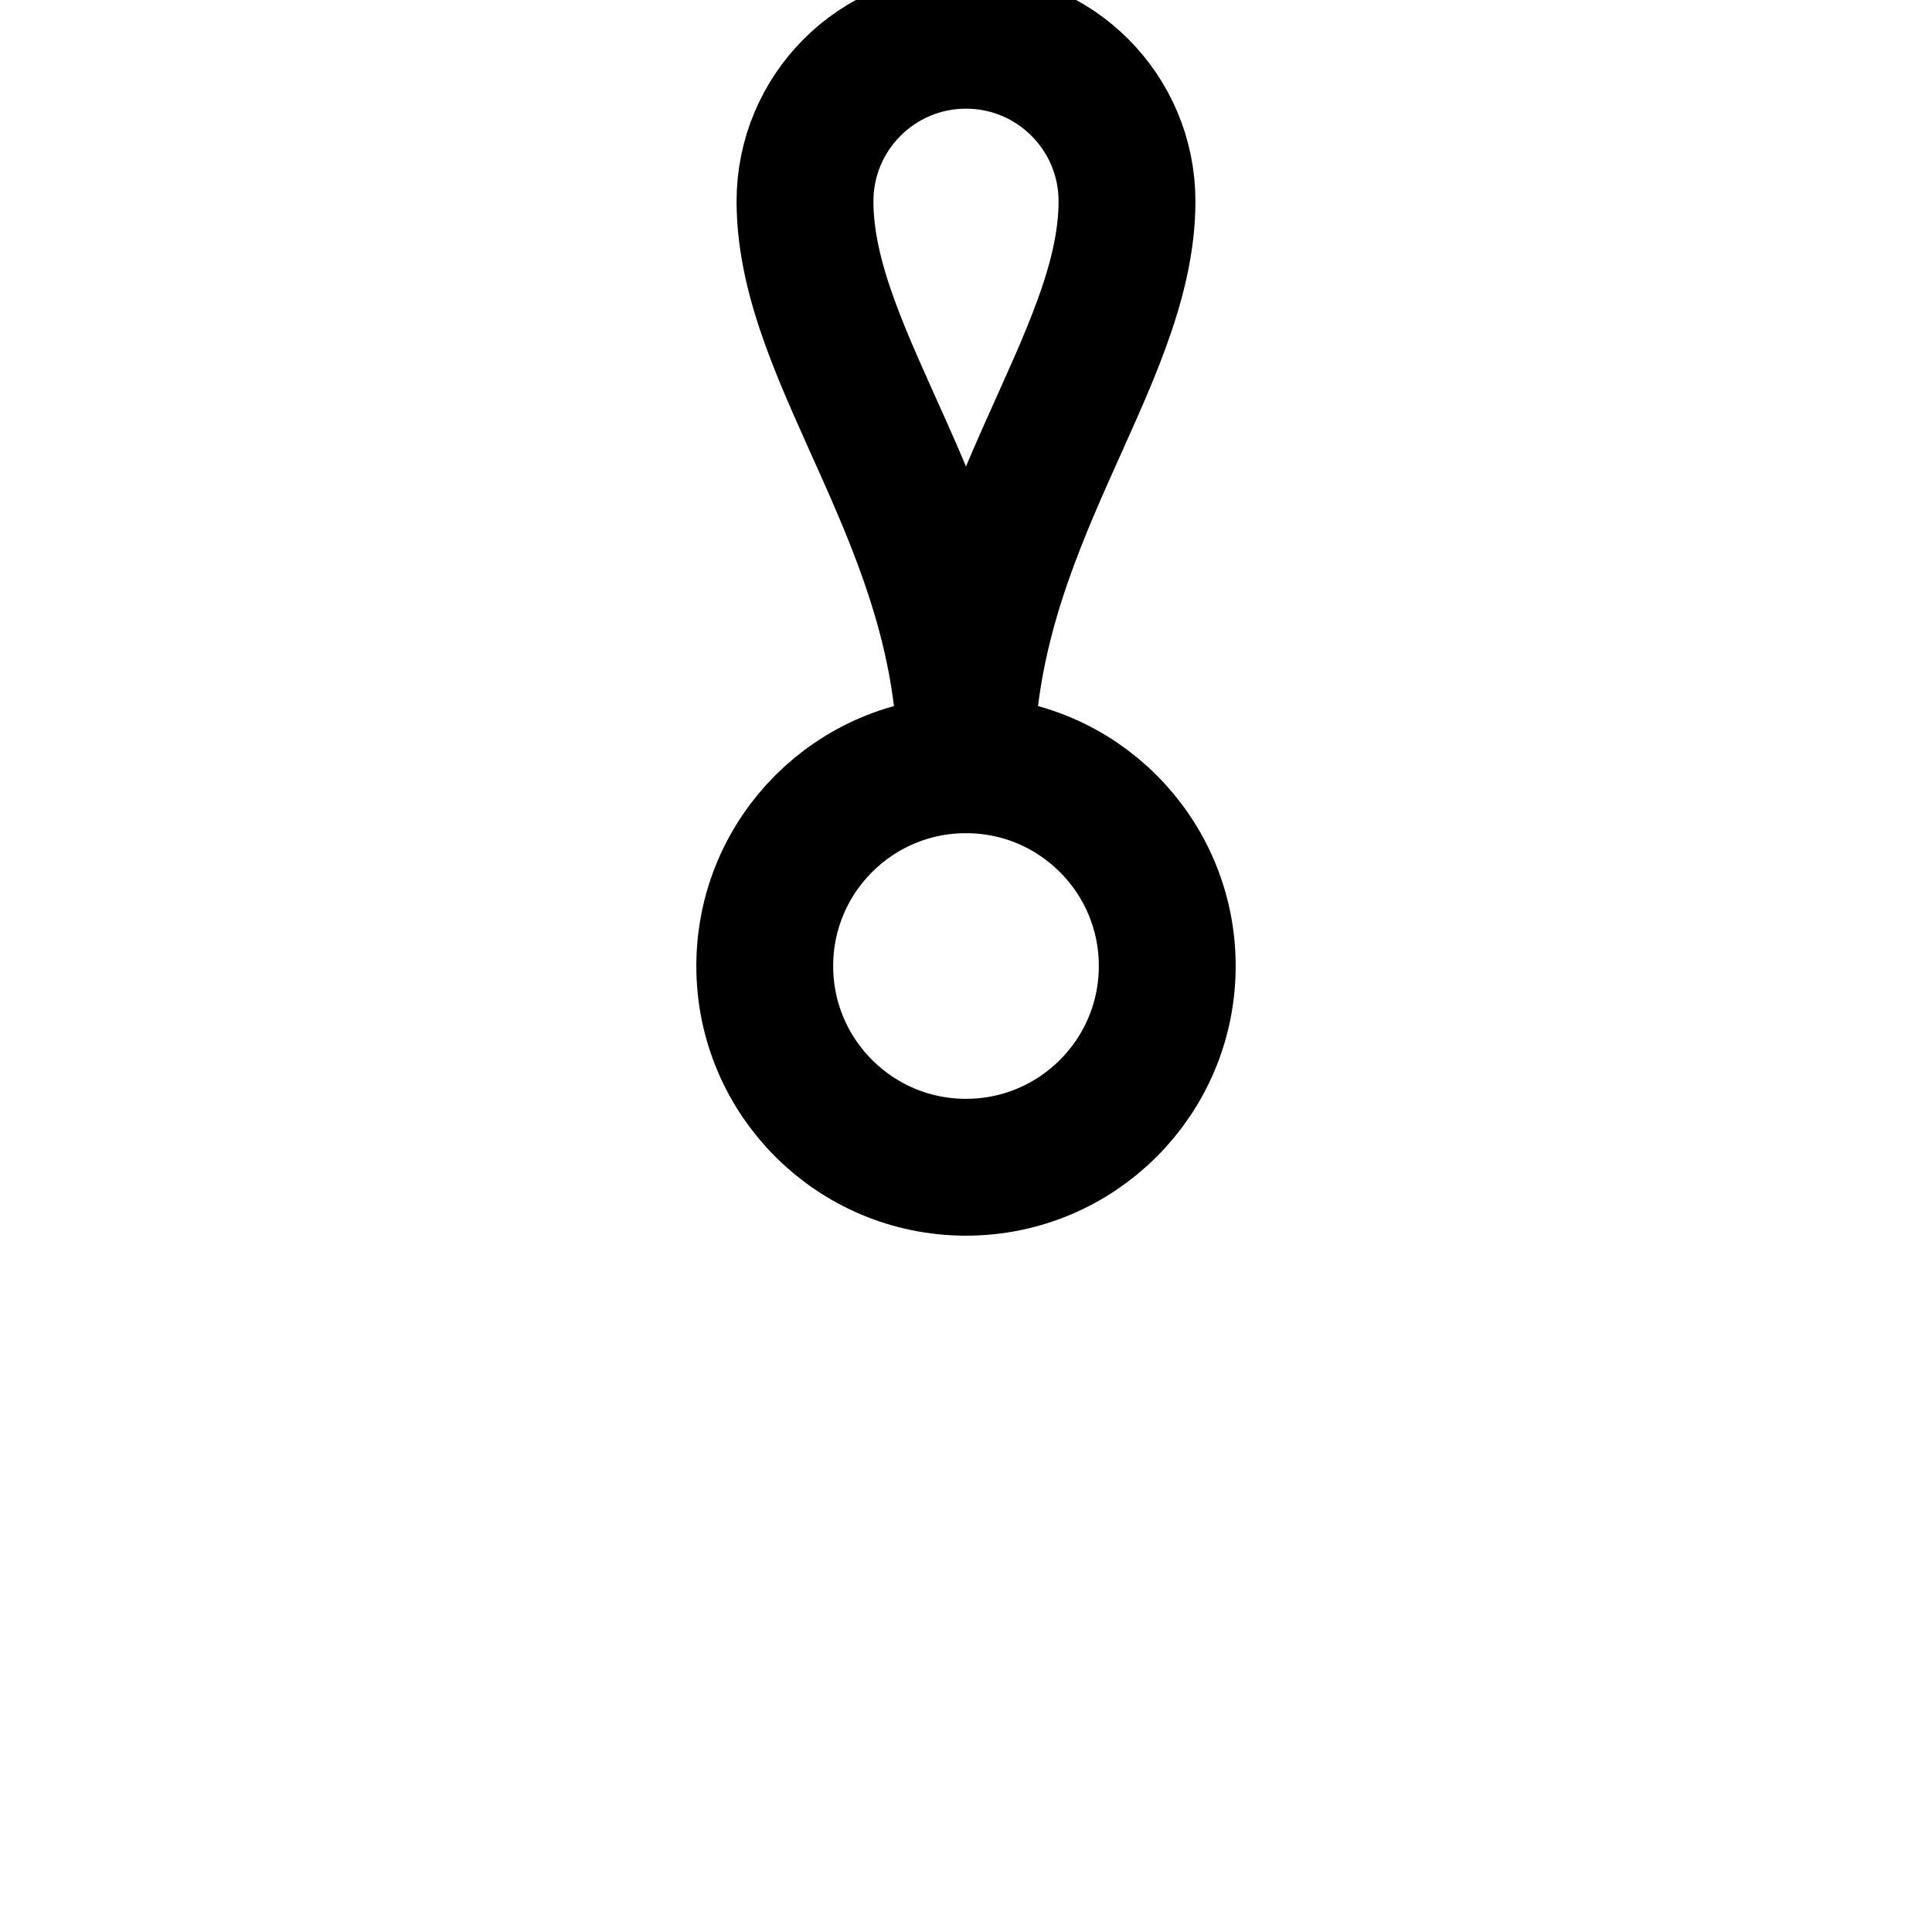
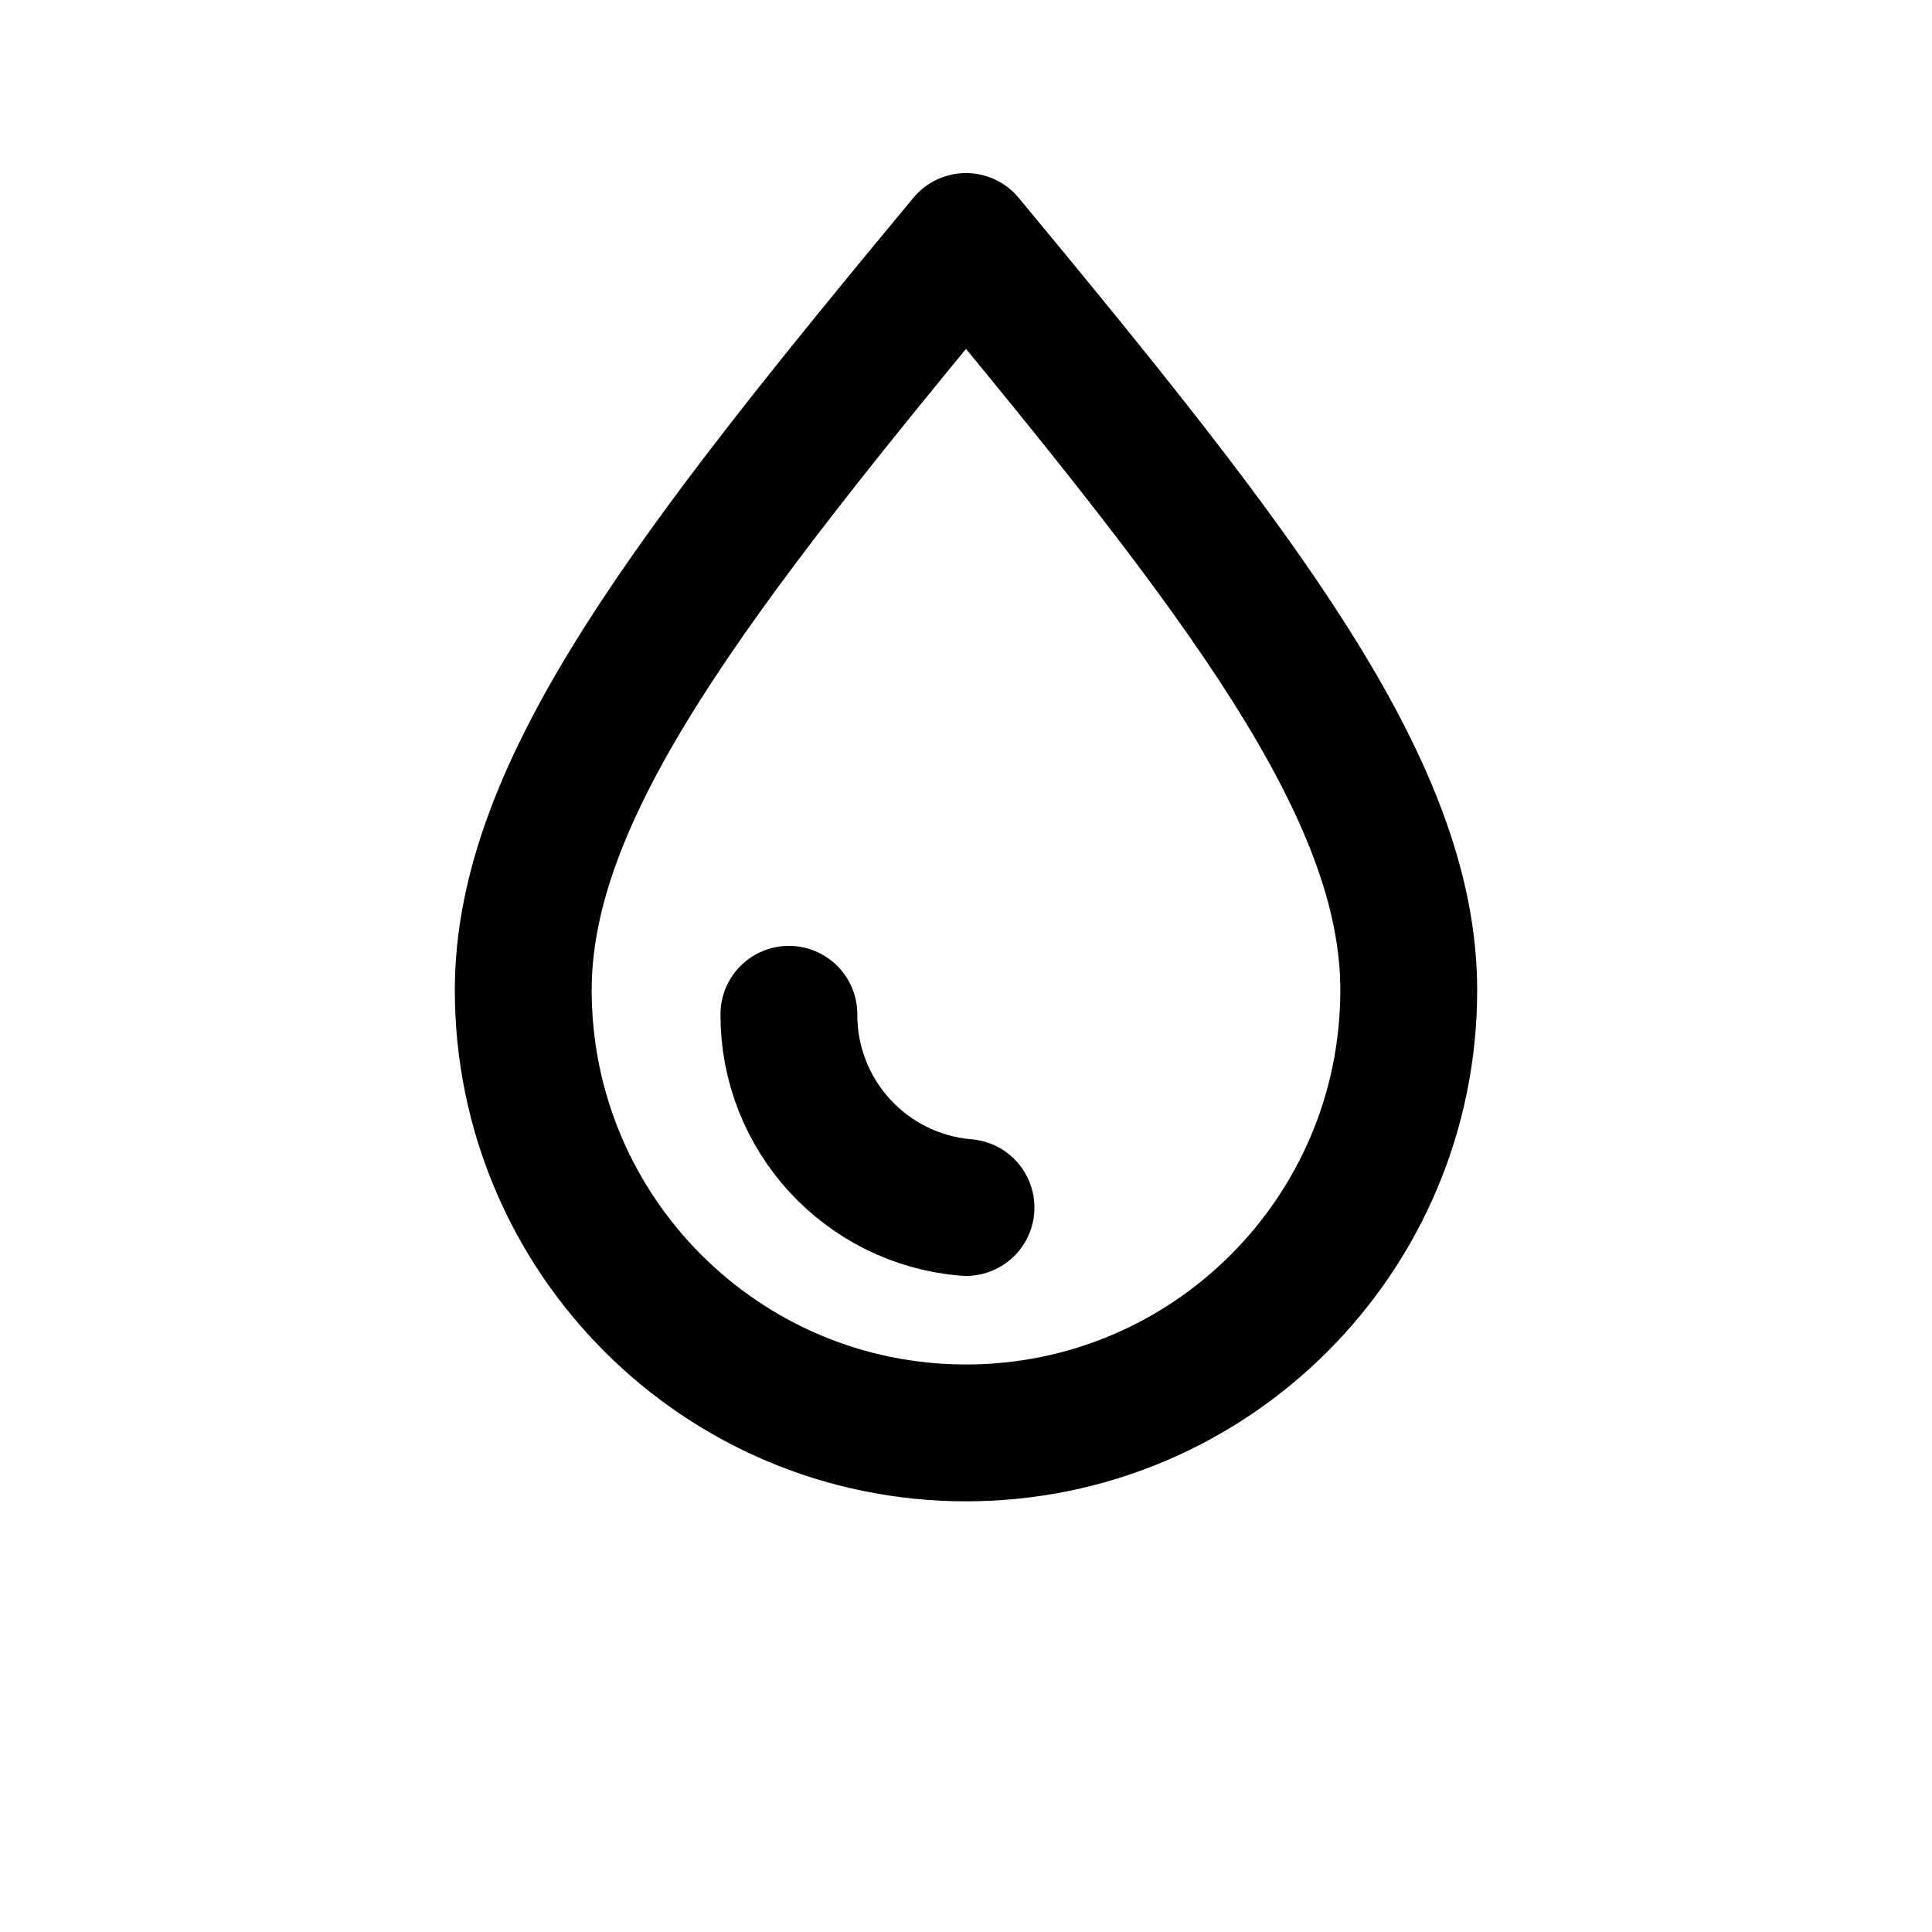
- <svg xmlns="http://www.w3.org/2000/svg" viewBox="0 0 24 24" fill="none" stroke="currentColor" stroke-width="1.7" stroke-linecap="round" stroke-linejoin="round" role="img" aria-hidden="true">
-   <circle cx="12" cy="12" r="2.5" />
-   <path d="M12 9.5c0-3 2-5 2-7a2 2 0 0 0-4 0c0 2 2 4 2 7z" />
+ <svg xmlns="http://www.w3.org/2000/svg" viewBox="0 0 24 24" fill="none" stroke="currentColor" stroke-width="1.7" stroke-linecap="round" stroke-linejoin="round" aria-hidden="true" focusable="false">
+   <path d="M12 3c3.4 4.1 5.5 6.8 5.5 9.3a5.5 5.5 0 0 1-11 0C6.5 9.8 8.6 7.1 12 3Z" />
+   <path d="M9.8 12.6a2.4 2.4 0 0 0 2.2 2.4" />
</svg>
